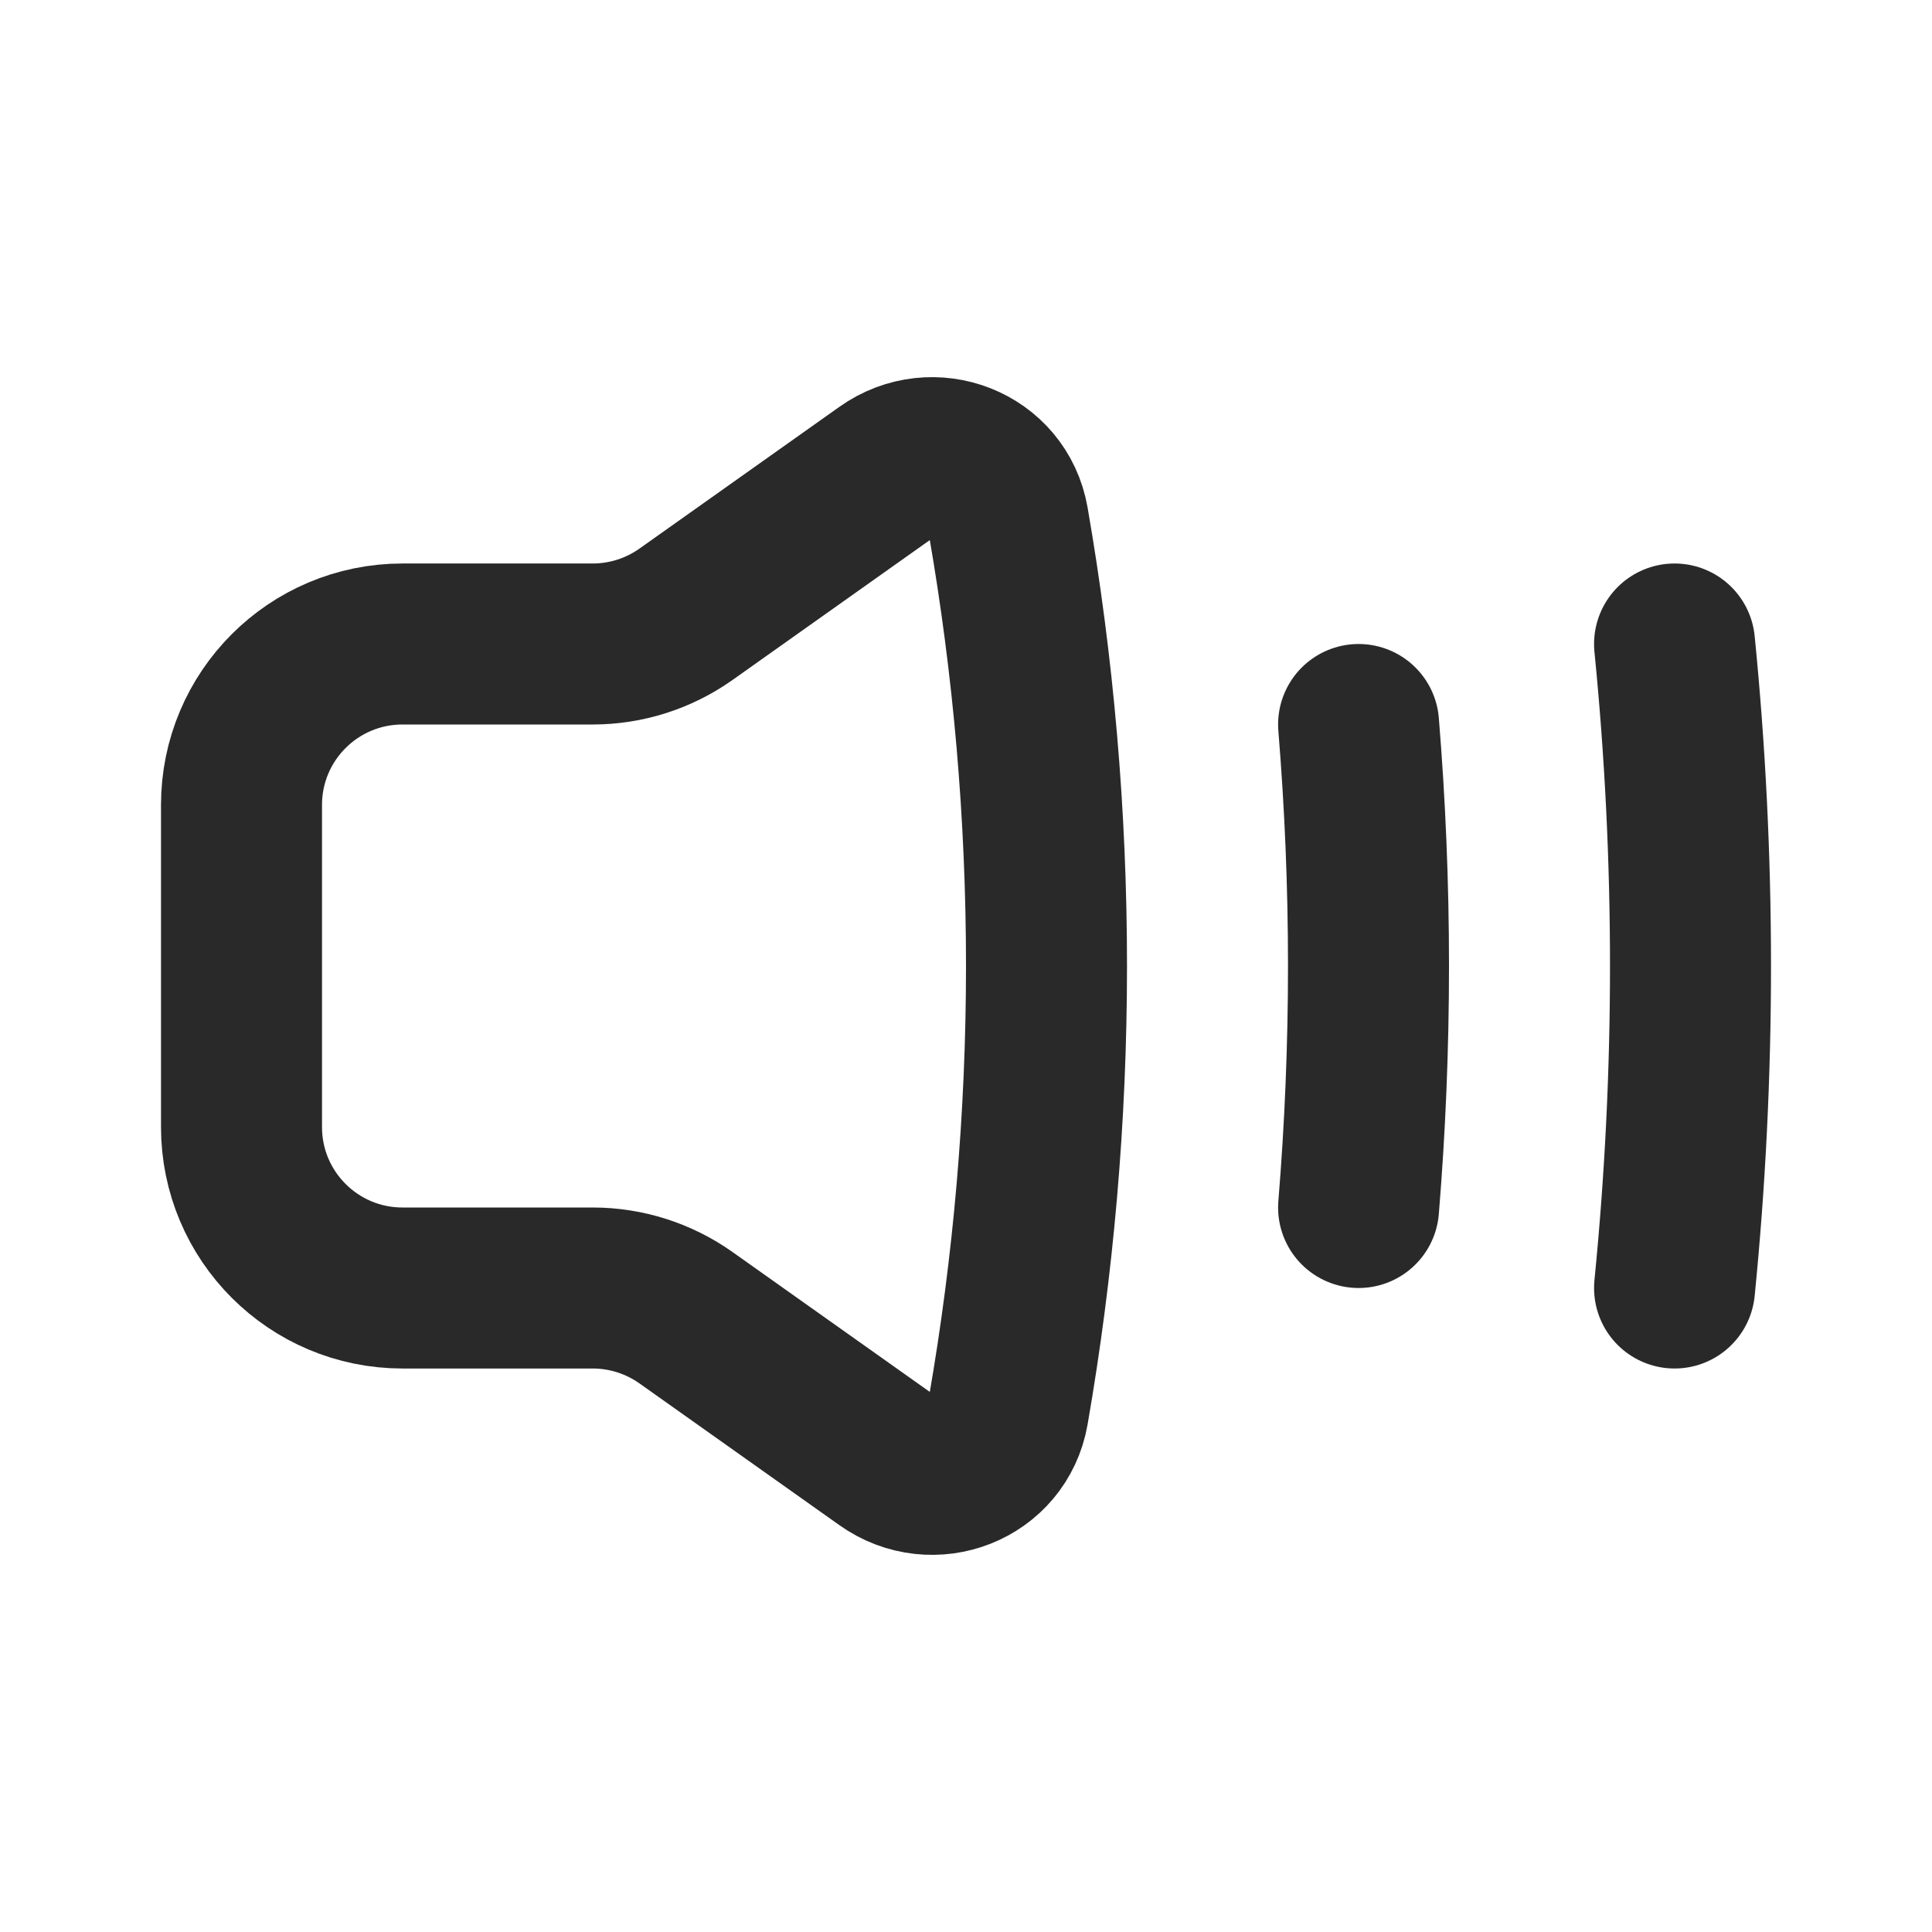
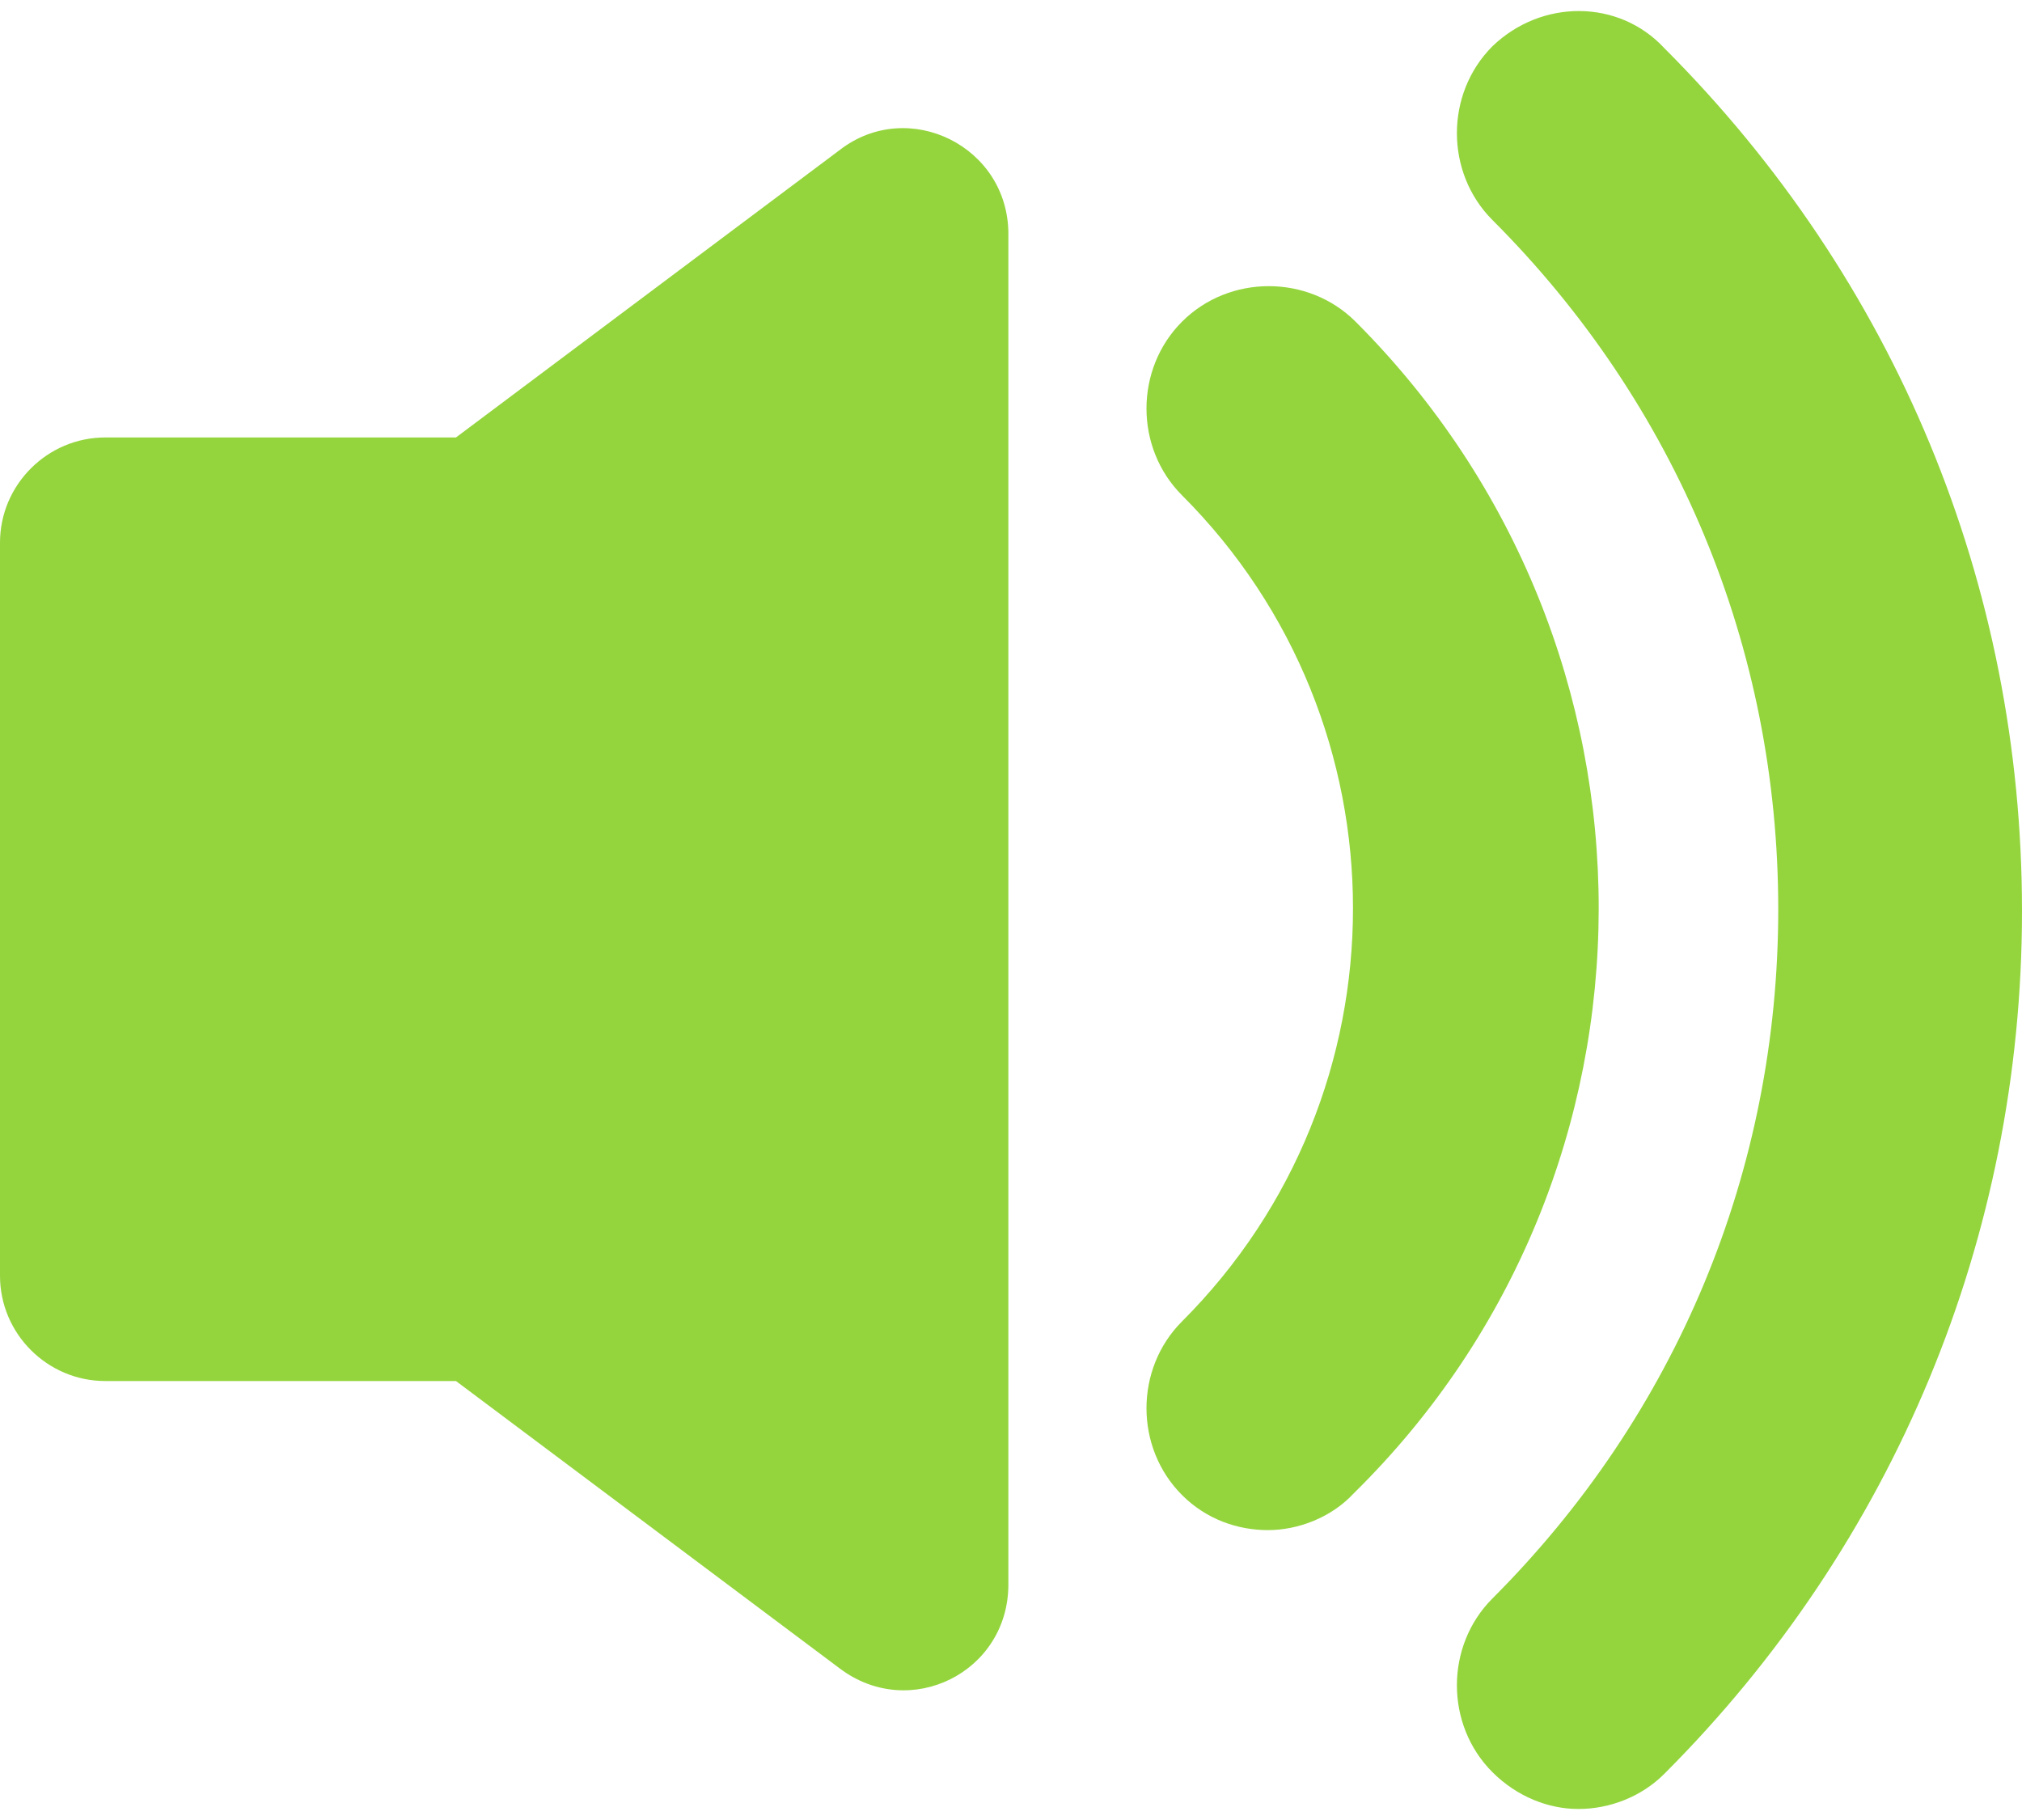
- <svg xmlns="http://www.w3.org/2000/svg" fill="none" height="24" viewBox="0 0 24 24" width="24">
-   <path d="M20.802 8C20.933 9.316 21 10.65 21 12C21 13.35 20.933 14.684 20.802 16" stroke="#292929" stroke-linecap="round" stroke-width="2" />
-   <path d="M13 12C13 10.116 12.837 8.27 12.525 6.475C12.402 5.771 11.588 5.456 11.005 5.87L8.52 7.632C8.182 7.871 7.777 8 7.363 8H5C3.895 8 3 8.895 3 10V14C3 15.105 3.895 16 5 16H7.363C7.777 16 8.182 16.129 8.52 16.368L11.005 18.13C11.588 18.544 12.402 18.229 12.525 17.525C12.837 15.73 13 13.884 13 12Z" stroke="#292929" stroke-linejoin="round" stroke-width="2" />
-   <path d="M16.877 9C16.958 9.989 17 10.99 17 12C17 13.01 16.958 14.011 16.877 15" stroke="#292929" stroke-linecap="round" stroke-width="2" />
+ <svg xmlns="http://www.w3.org/2000/svg" width="40" height="36" viewBox="0 0 40 36" fill="none">
+   <path d="M16.617 2.963L9.02 8.653H2.082C0.937 8.653 0 9.589 0 10.734V25.235C0 26.381 0.937 27.317 2.082 27.317H9.02L16.617 33.006C18.005 34.047 19.948 33.076 19.948 31.341V4.628C19.948 2.894 17.971 1.922 16.617 2.963Z" fill="#94D53D" />
+   <path d="M26.817 6.363C25.88 5.426 24.319 5.426 23.383 6.363C22.446 7.3 22.446 8.861 23.383 9.797C27.893 14.307 27.893 21.628 23.383 26.138C22.446 27.074 22.446 28.636 23.383 29.572C23.868 30.058 24.493 30.266 25.082 30.266C25.672 30.266 26.332 30.023 26.782 29.537C33.235 23.189 33.235 12.781 26.817 6.363Z" fill="#94D53D" />
+   <path d="M29.523 0.916C28.587 1.853 28.587 3.414 29.523 4.351C33.166 7.993 35.178 12.816 35.178 17.985C35.178 23.154 33.166 27.976 29.523 31.619C28.587 32.555 28.587 34.117 29.523 35.053C30.009 35.539 30.633 35.782 31.223 35.782C31.847 35.782 32.472 35.539 32.923 35.088C37.468 30.543 40 24.472 40 18.019C40 11.567 37.502 5.53 32.923 0.951C32.021 -0.02 30.494 -0.02 29.523 0.916Z" fill="#94D53D" />
</svg>
